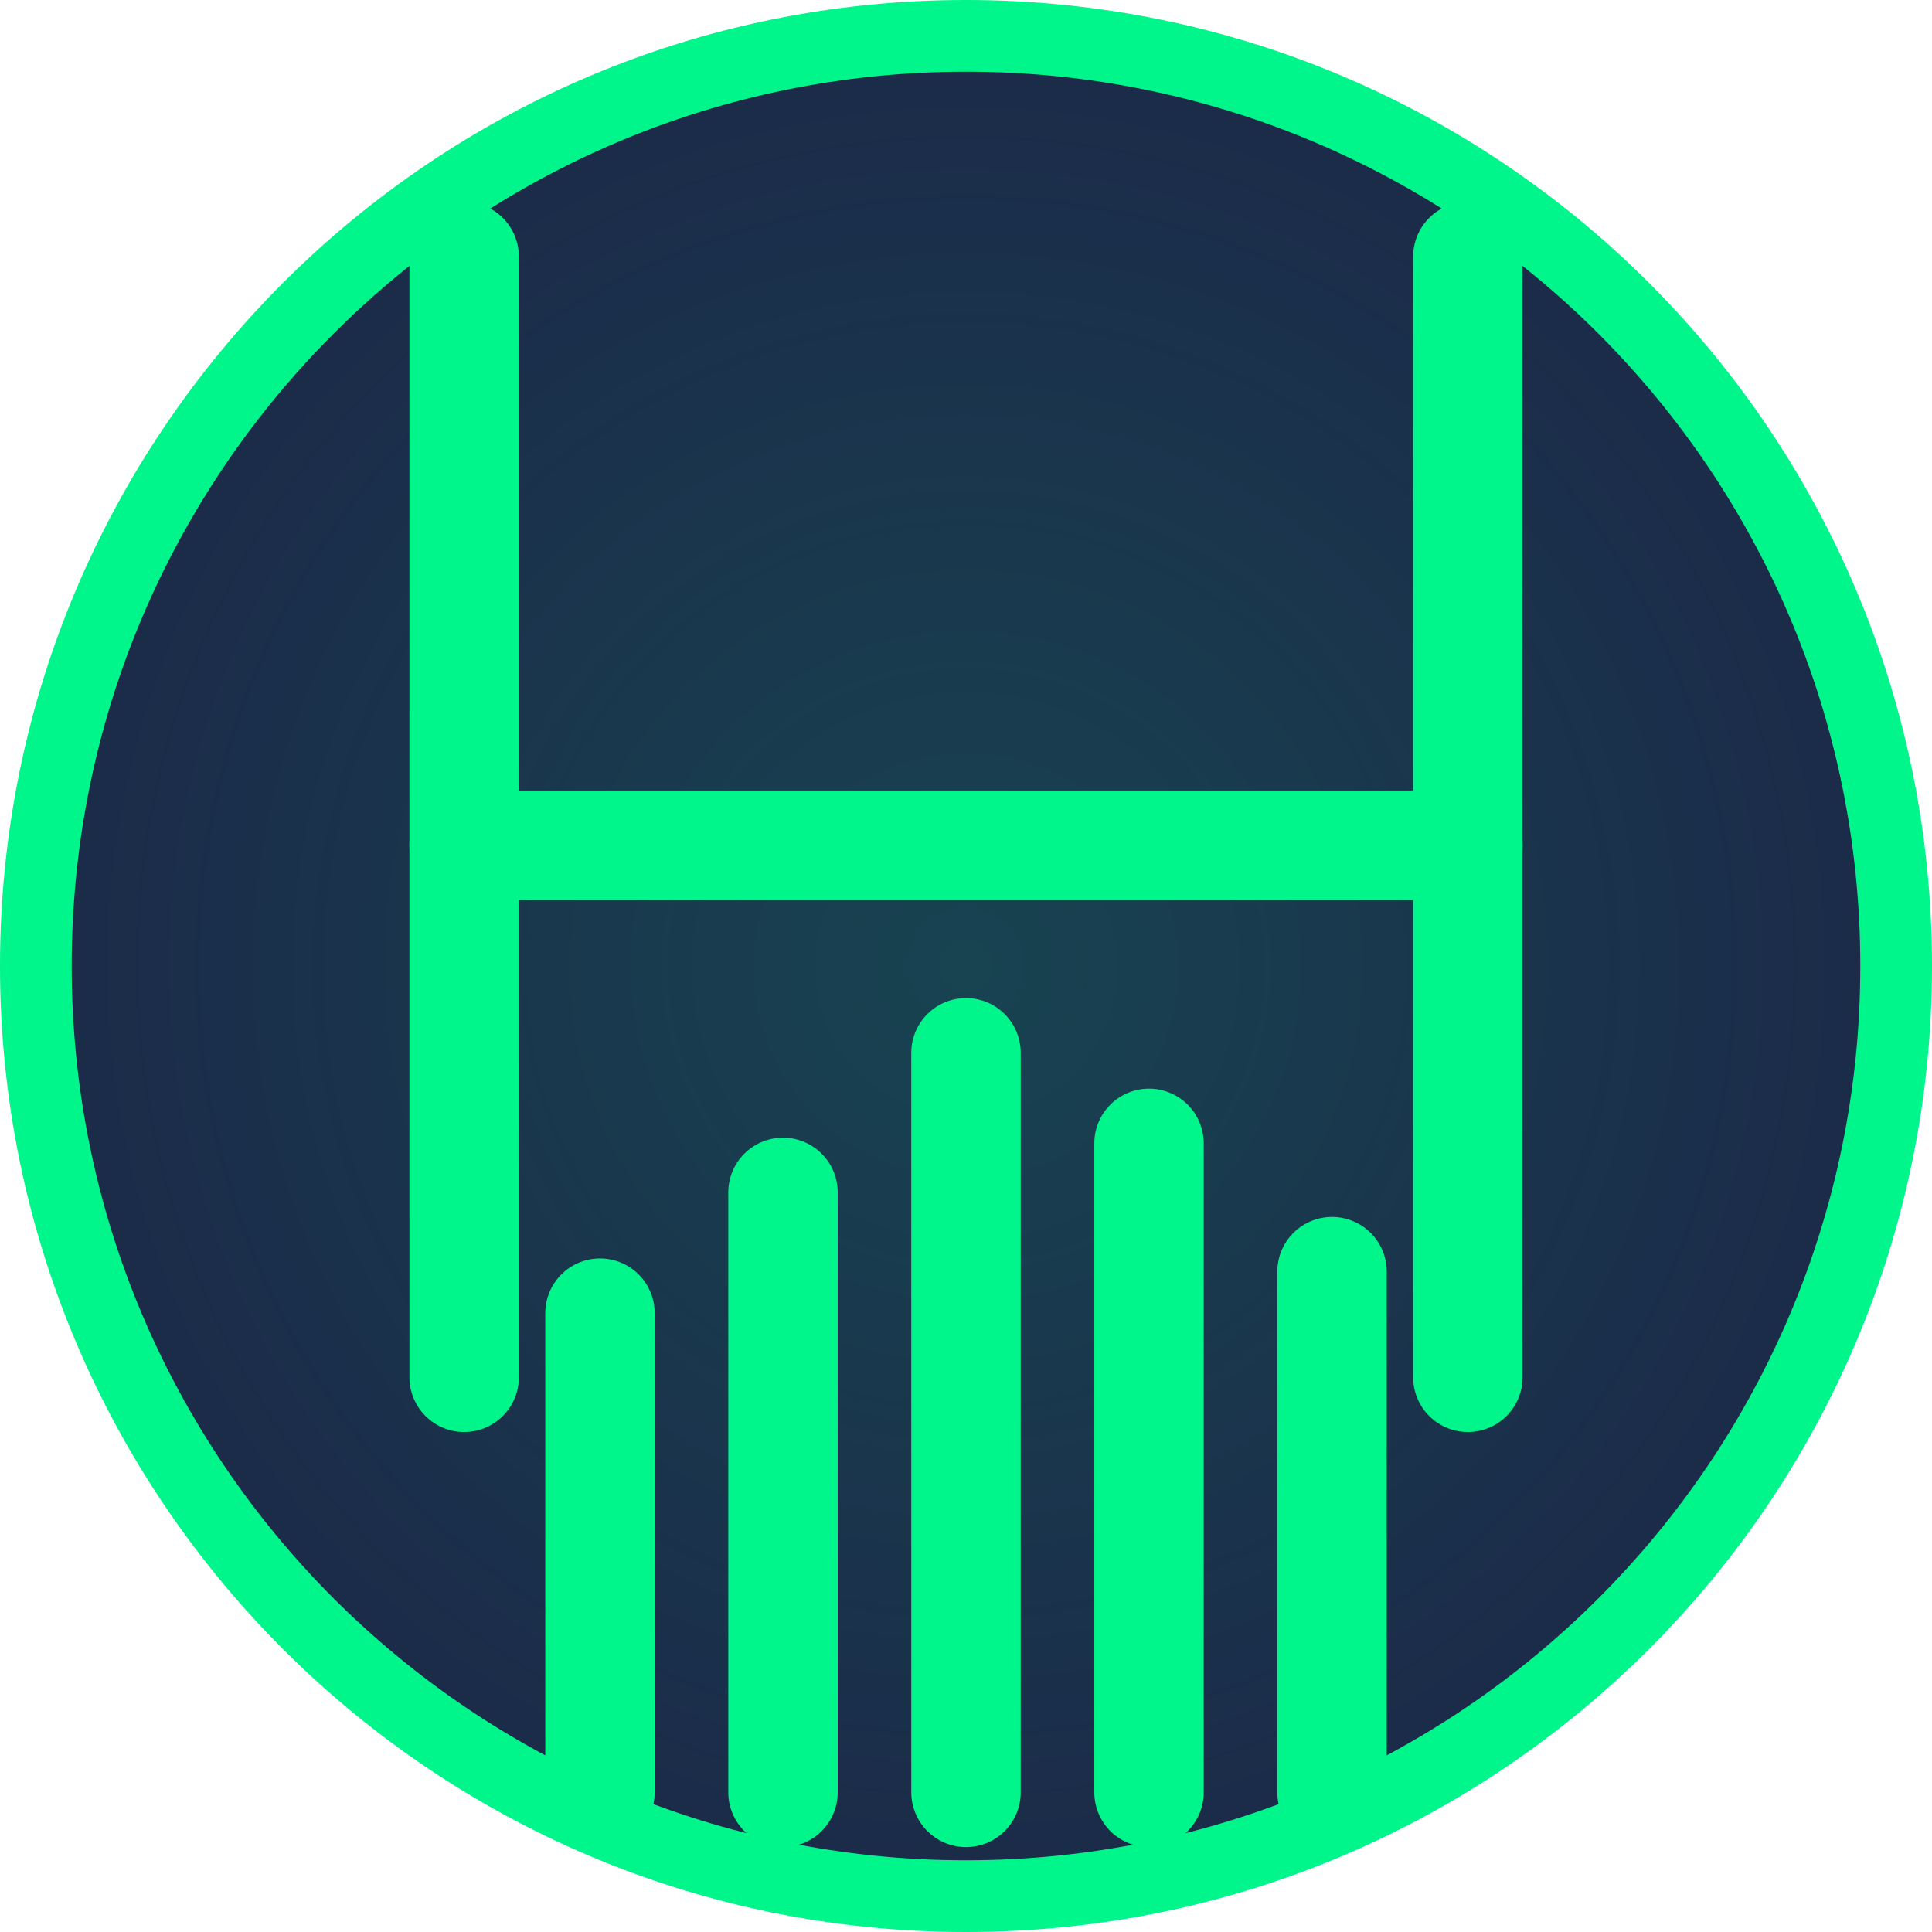
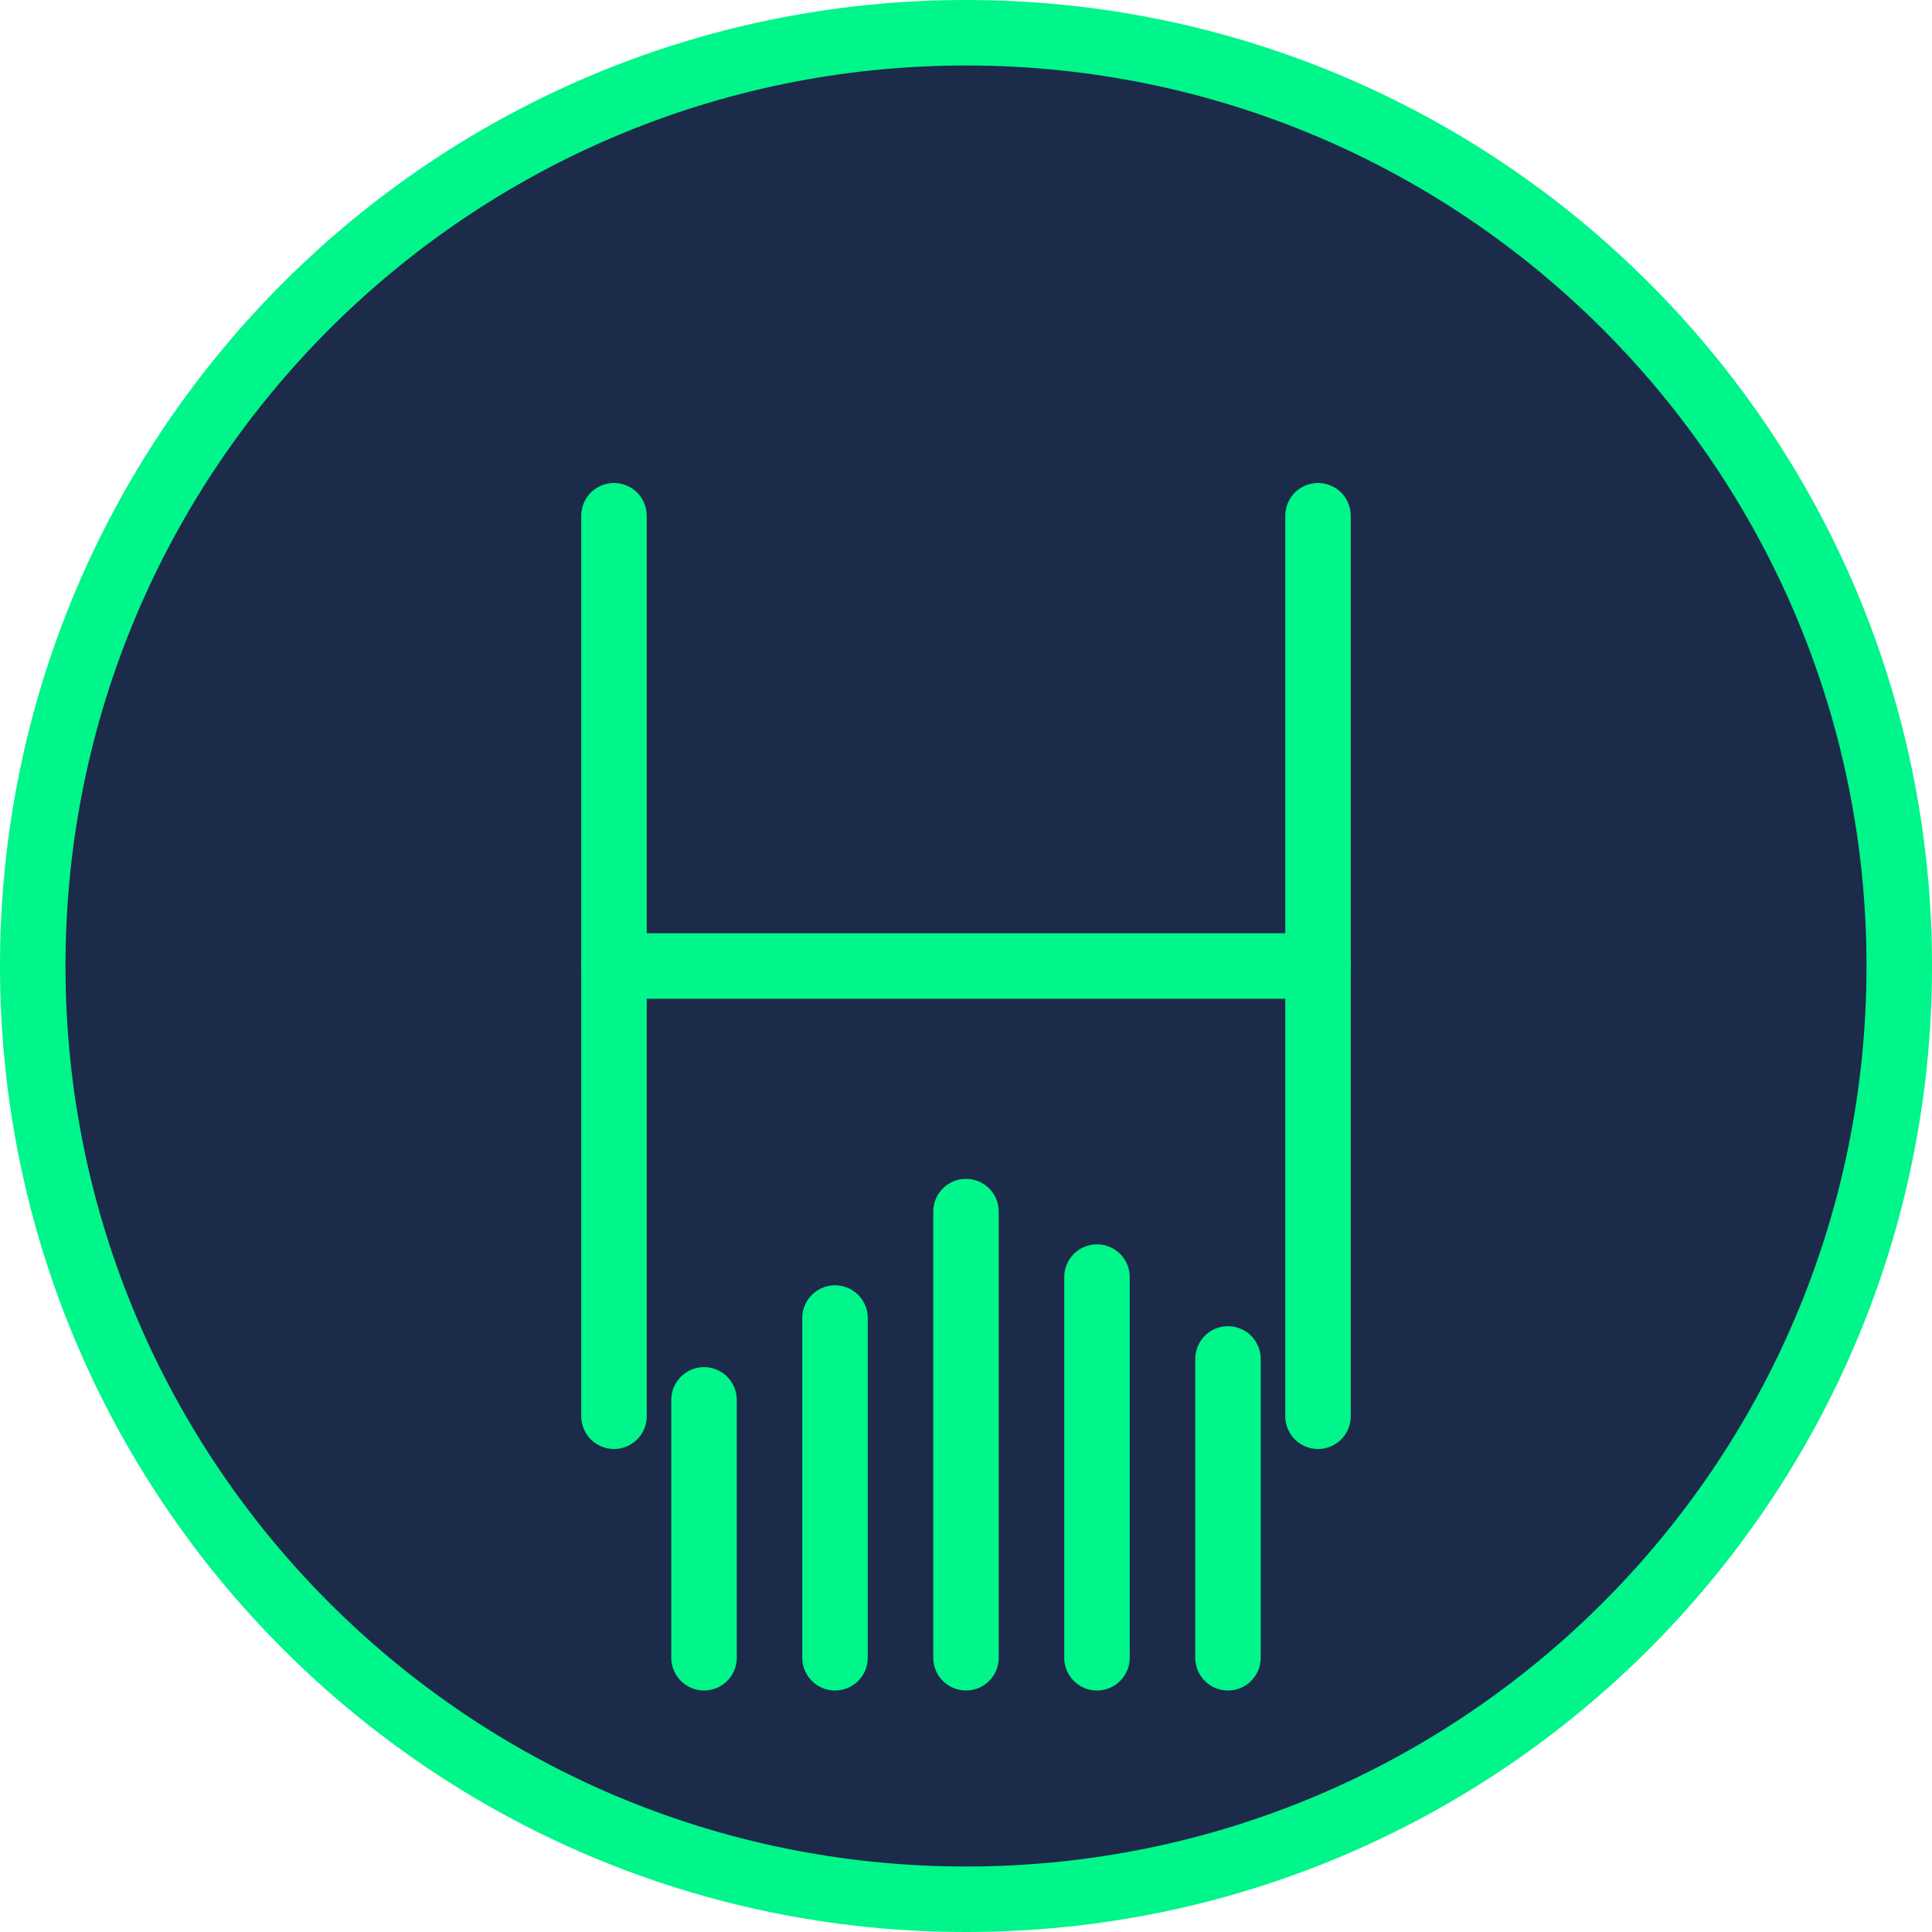
<svg xmlns="http://www.w3.org/2000/svg" width="1024" height="1024" viewBox="0 0 1024 1024" fill="none">
-   <defs>
-     <radialGradient id="glow" cx="50%" cy="50%" r="50%">
-       <stop offset="0%" stop-color="#00F58A" stop-opacity="0.12" />
-       <stop offset="100%" stop-color="#00F58A" stop-opacity="0" />
-     </radialGradient>
-   </defs>
-   <circle cx="512" cy="512" r="512" fill="#00F58A" />
-   <circle cx="512" cy="512" r="474" fill="#1B2B49" />
-   <circle cx="512" cy="512" r="474" fill="url(#glow)" />
-   <g stroke="#00F58A" stroke-width="58" stroke-linecap="round">
-     <line x1="246" y1="136" x2="246" y2="730" />
-     <line x1="778" y1="136" x2="778" y2="730" />
-     <line x1="246" y1="448" x2="778" y2="448" />
-     <line x1="318" y1="696" x2="318" y2="950" />
-     <line x1="415" y1="632" x2="415" y2="950" />
-     <line x1="512" y1="558" x2="512" y2="950" />
-     <line x1="609" y1="606" x2="609" y2="950" />
-     <line x1="706" y1="674" x2="706" y2="950" />
+   <g transform="translate(512 512) scale(2.169492) translate(-256 -256)">
+     <circle cx="256" cy="256" r="236" fill="#00F58A" />
+     <circle cx="256" cy="256" r="220" fill="#1B2B49" />
+     <g stroke="#00F58A" stroke-width="16" stroke-linecap="round">
+       <line x1="170" y1="146" x2="170" y2="366" />
+       <line x1="342" y1="146" x2="342" y2="366" />
+       <line x1="170" y1="256" x2="342" y2="256" />
+       <line x1="192" y1="362" x2="192" y2="425" />
+       <line x1="224" y1="342" x2="224" y2="425" />
+       <line x1="256" y1="316" x2="256" y2="425" />
+       <line x1="288" y1="332" x2="288" y2="425" />
+       <line x1="320" y1="352" x2="320" y2="425" />
+     </g>
  </g>
</svg>
